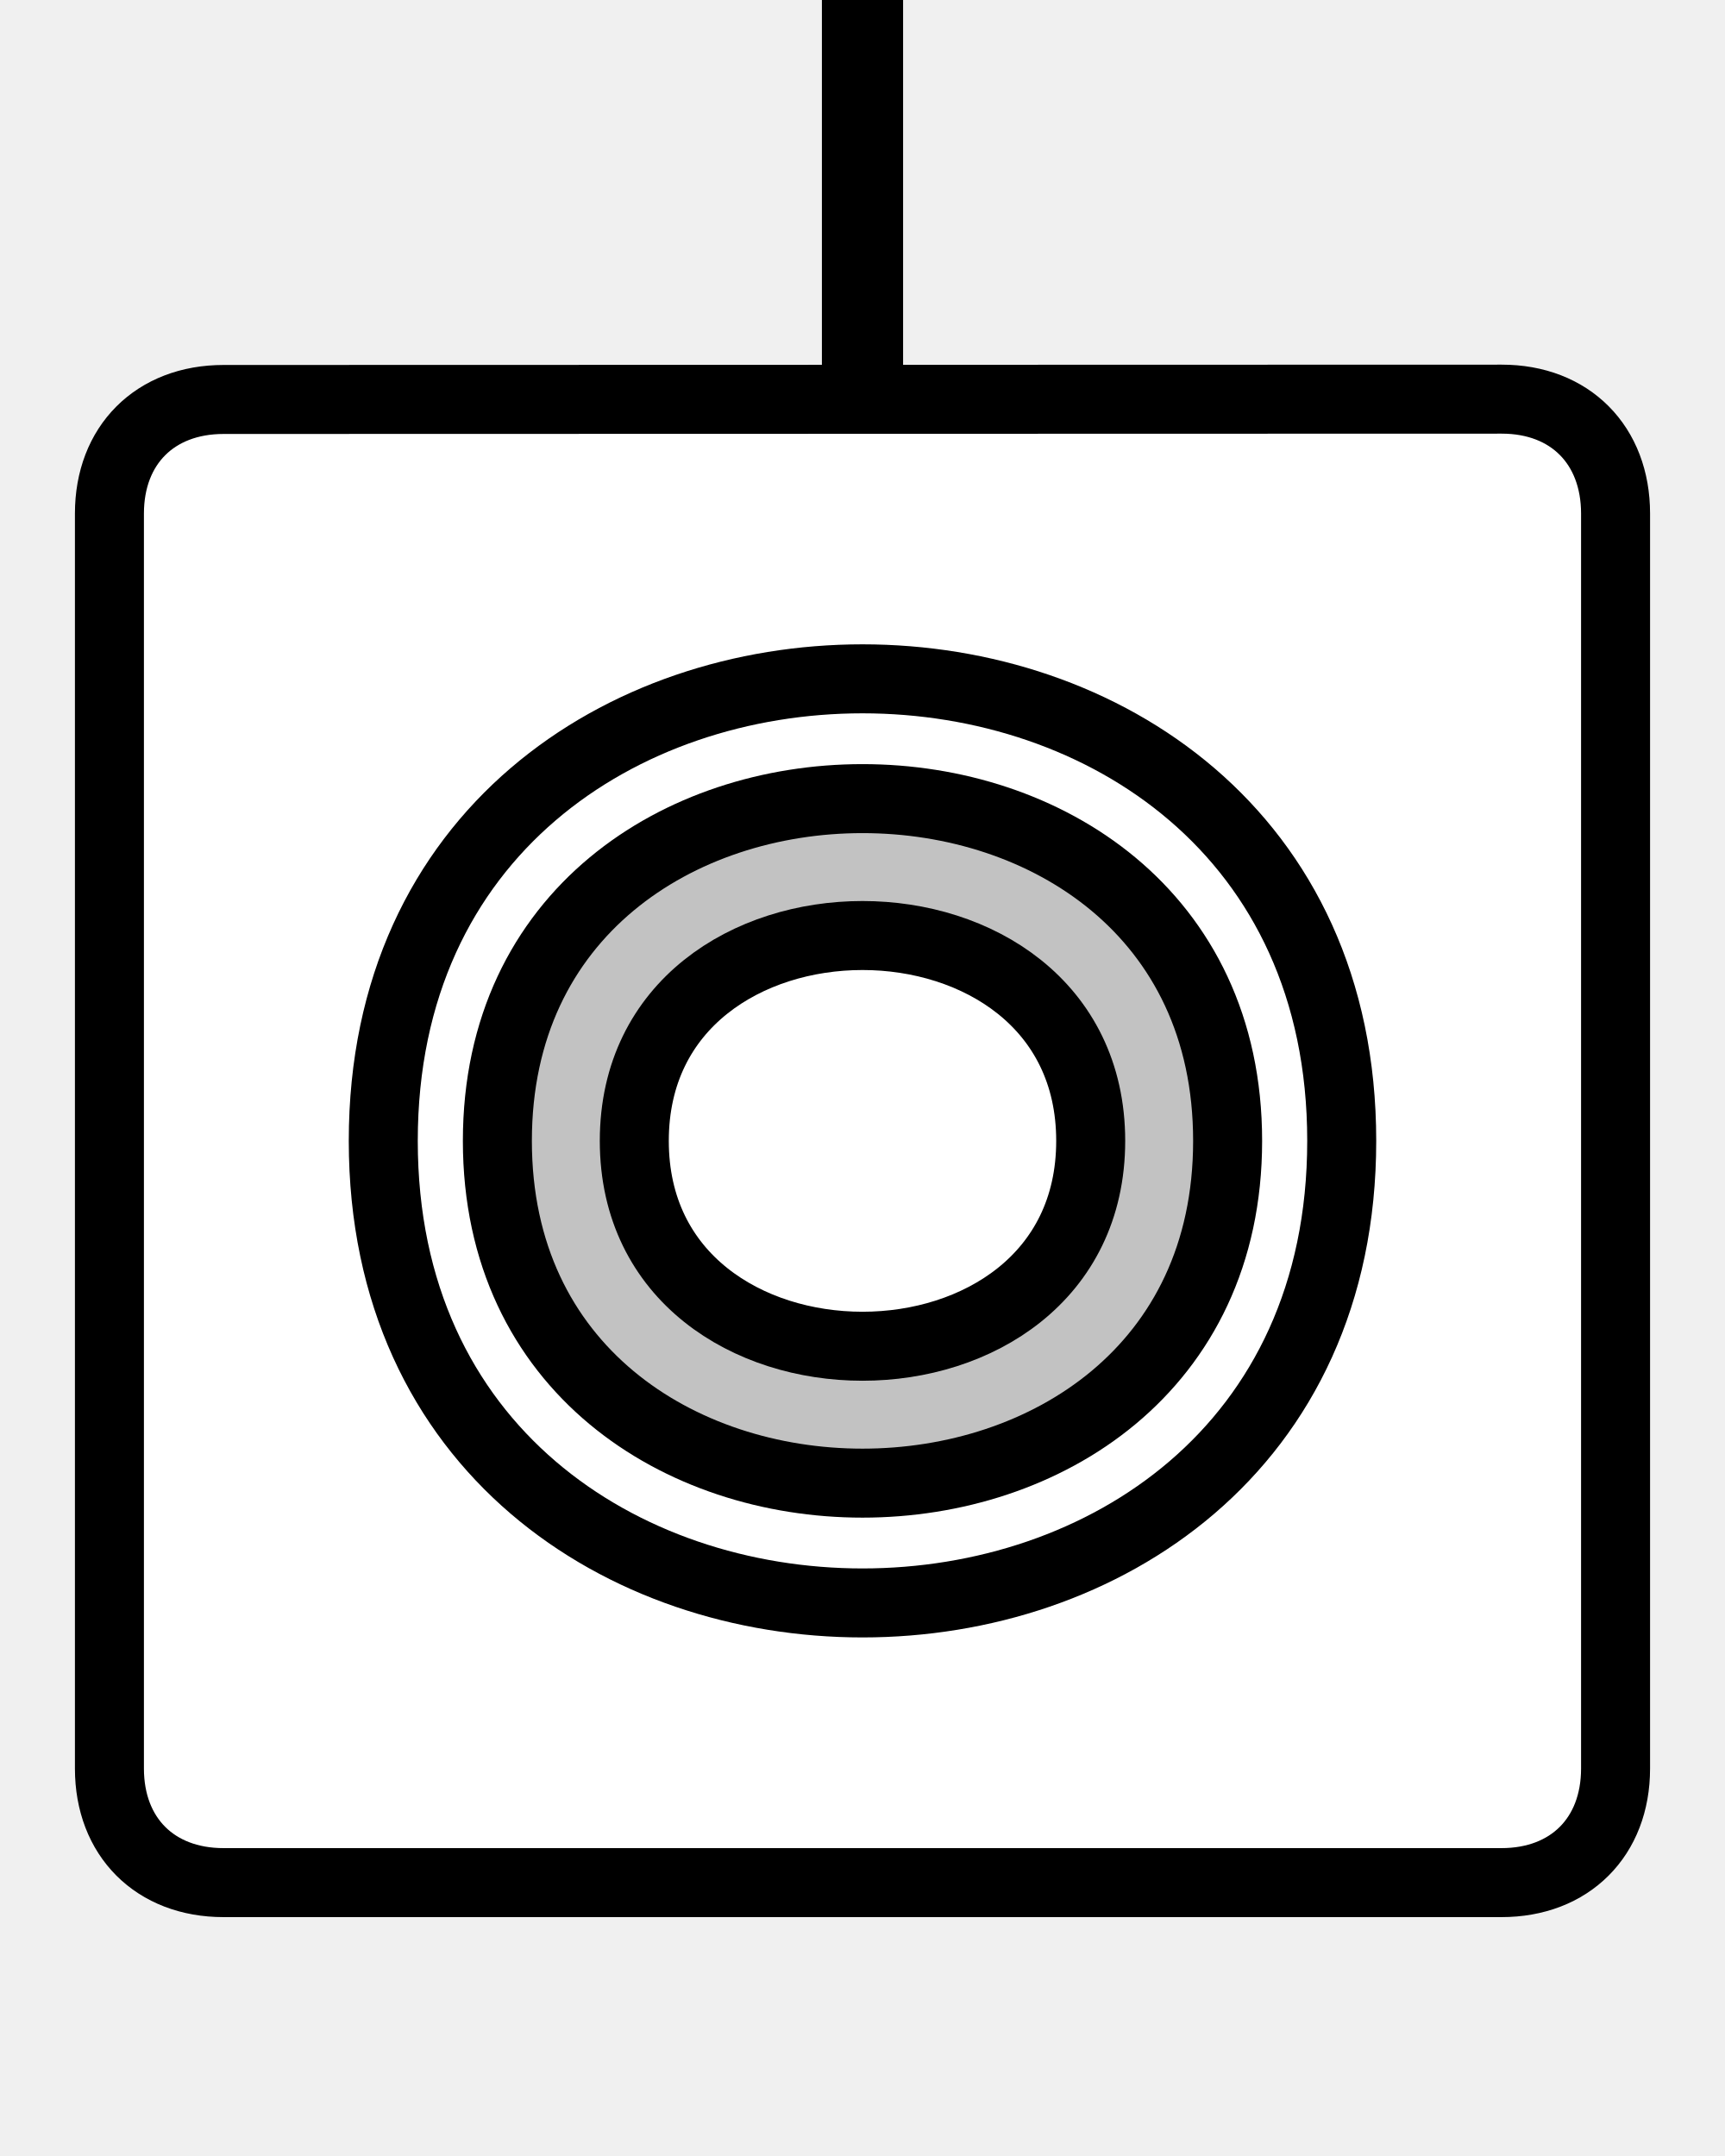
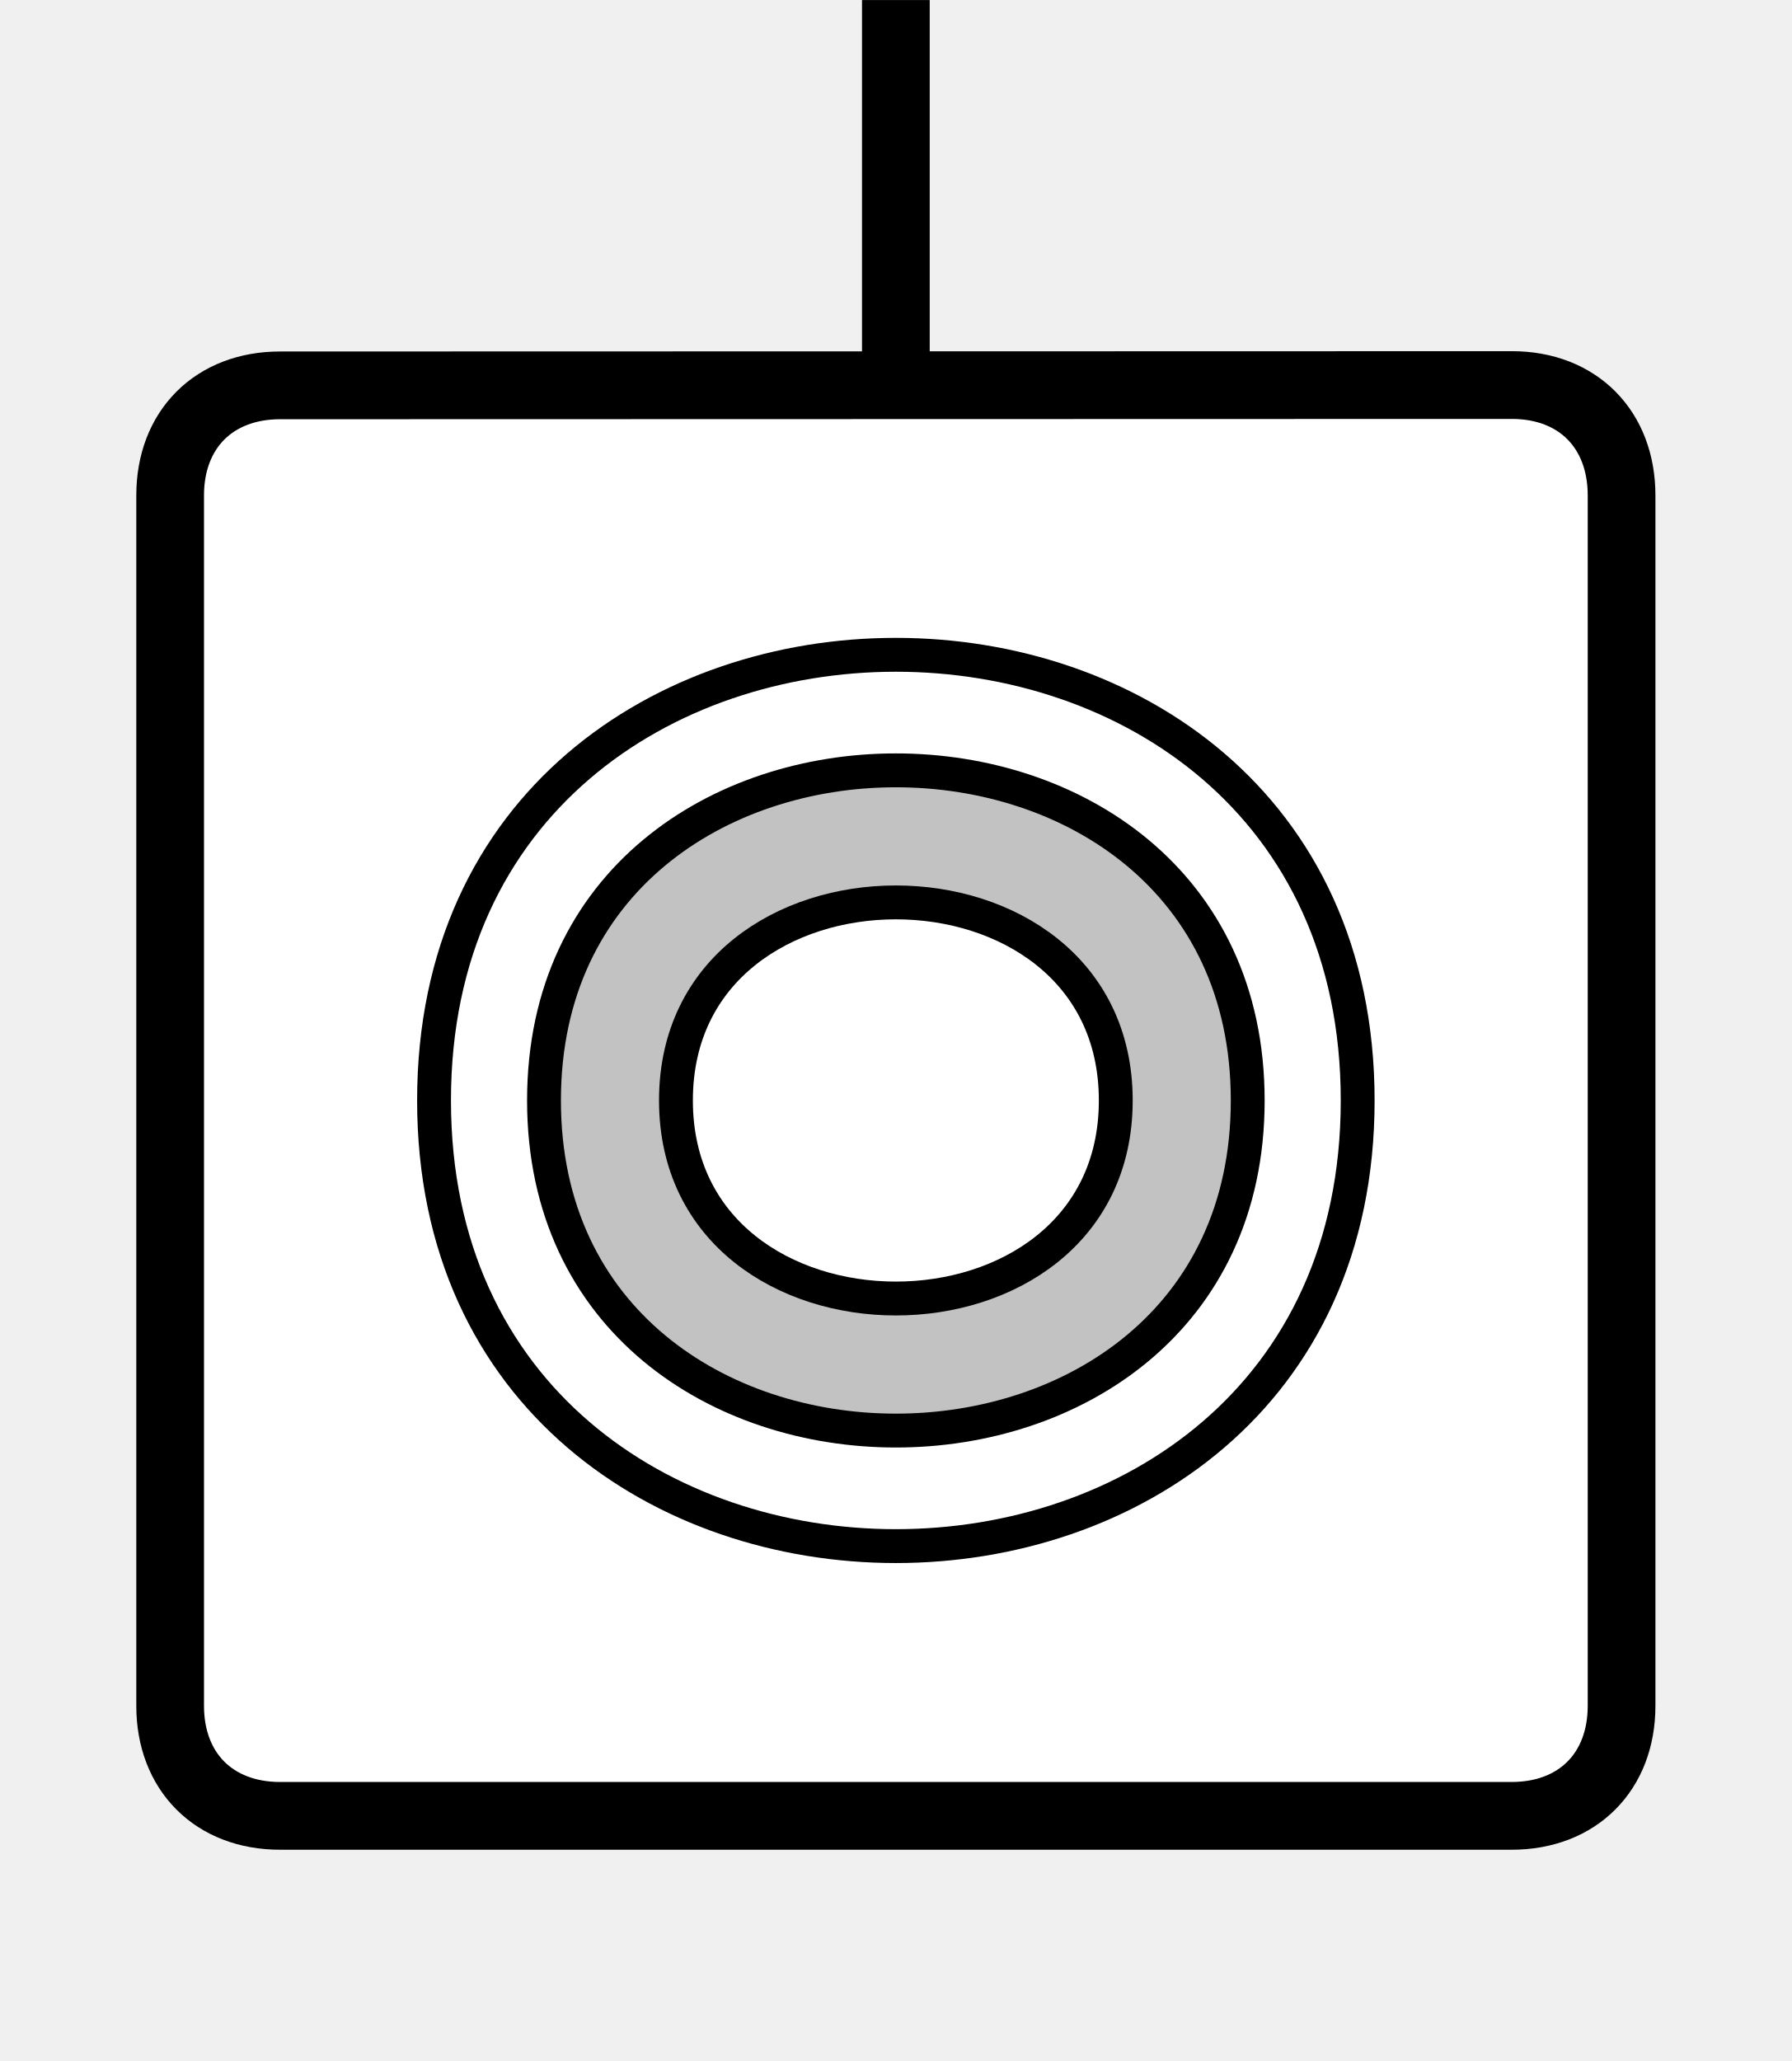
- <svg xmlns="http://www.w3.org/2000/svg" width="100mm" height="125mm" viewBox="0 0 100 125" version="1.1" id="svg8">
+ <svg xmlns="http://www.w3.org/2000/svg" width="20" height="23" viewBox="0 0 5.292 6.085" version="1.1" id="svg8">
  <defs id="defs2" />
  <g id="layer1" transform="translate(278.9087,-425.9792)">
-     <g id="g903" transform="matrix(0.2645833,0,0,0.2645833,48.92902,101.2787)">
-       <g id="g843" transform="translate(-120,60)">
-         <g id="g980-7-0-0" transform="translate(-475.1669,200)">
-           <g id="g2189-86" transform="translate(49.99999,427.5351)">
-             <g id="g2198-2">
-               <path style="fill:none;stroke:#000000;stroke-width:17.789;stroke-linecap:butt;stroke-linejoin:miter;stroke-miterlimit:4;stroke-dasharray:none;stroke-opacity:1" d="m -504.929,629.679 c 0,-90 0,-90 0,-90" id="path2191-6" />
-               <path d="m -644.929,627.214 c -15,0 -25,10 -25,25 v 275 c 0,15 10,25 25,25 h 280 c 15,0 25,-10 25,-25 v -275 c 0,-15 -9.943,-25.07 -24.942,-25.07 -15,0 -265.058,0.07 -280.058,0.07 z" id="path833-8-9-0-0-73" style="display:inline;fill:#ffffff;fill-opacity:1;stroke:#000000;stroke-width:15.118;stroke-miterlimit:4;stroke-dasharray:none;stroke-opacity:1" />
-               <path d="m -609.929,789.679 c 0,135 210,135 210,0 0,-135 -210,-135 -210,0 z" id="path833-8-9-0-0-7-2" style="display:inline;fill:#ffffff;fill-opacity:1;stroke:#000000;stroke-width:15.118;stroke-miterlimit:4;stroke-dasharray:none;stroke-opacity:1" />
-               <path d="m -424.929,789.679 c 0,-100 -160,-100 -160,0 0,100 160,100 160,0 z" id="path833-8-9-0-0-7-4-6" style="display:inline;fill:#c2c2c2;fill-opacity:1;stroke:#000000;stroke-width:15.118;stroke-miterlimit:4;stroke-dasharray:none;stroke-opacity:1" />
-               <path d="m -454.929,789.679 c 0,-60 -100,-60 -100,0 0,60 100,60 100,0 z" id="path833-83-2-4-2" style="fill:#ffffff;fill-opacity:1;stroke:#000000;stroke-width:15.118;stroke-miterlimit:4;stroke-dasharray:none;stroke-opacity:1" />
-             </g>
+     <g id="g843" transform="matrix(0.2645833,0,0,0.2645833,18.56902,117.1537)">
+       <g id="g980-7-0-0" transform="matrix(0.04909268,0,0,0.04912259,-1163.839,1441.774)">
+         <g id="g2189-86" transform="translate(1513.492,-6128.963)">
+           <g id="g2198-2">
+             <path style="fill:none;stroke:#000000;stroke-width:15.393;stroke-linecap:butt;stroke-linejoin:miter;stroke-miterlimit:4;stroke-dasharray:none;stroke-opacity:1" d="m -504.929,629.679 c 0,-90 0,-90 0,-90" id="path2191-6" />
+             <path d="m -644.929,627.214 c -15,0 -25,10 -25,25 v 275 c 0,15 10,25 25,25 h 280 c 15,0 25,-10 25,-25 v -275 c 0,-15 -9.943,-25.07 -24.942,-25.07 -15,0 -265.058,0.07 -280.058,0.07 z" id="path833-8-9-0-0-73" style="display:inline;fill:#ffffff;fill-opacity:1;stroke:#000000;stroke-width:15.393;stroke-miterlimit:4;stroke-dasharray:none;stroke-opacity:1" />
+             <path d="m -609.929,789.679 c 0,135 210,135 210,0 0,-135 -210,-135 -210,0 z" id="path833-8-9-0-0-7-2" style="display:inline;fill:#ffffff;fill-opacity:1;stroke:#000000;stroke-width:7.696;stroke-miterlimit:4;stroke-dasharray:none;stroke-opacity:1" />
+             <path d="m -424.929,789.679 c 0,-100 -160,-100 -160,0 0,100 160,100 160,0 z" id="path833-8-9-0-0-7-4-6" style="display:inline;fill:#c2c2c2;fill-opacity:1;stroke:#000000;stroke-width:7.696;stroke-miterlimit:4;stroke-dasharray:none;stroke-opacity:1" />
+             <path d="m -454.929,789.679 c 0,-60 -100,-60 -100,0 0,60 100,60 100,0 z" id="path833-83-2-4-2" style="fill:#ffffff;fill-opacity:1;stroke:#000000;stroke-width:7.696;stroke-miterlimit:4;stroke-dasharray:none;stroke-opacity:1" />
          </g>
        </g>
      </g>
-       <g id="g845">
- </g>
-       <g id="g847">
- </g>
-       <g id="g849">
- </g>
-       <g id="g851">
- </g>
-       <g id="g853">
- </g>
-       <g id="g855">
- </g>
-       <g id="g857">
- </g>
-       <g id="g859">
- </g>
-       <g id="g861">
- </g>
-       <g id="g863">
- </g>
-       <g id="g865">
- </g>
-       <g id="g867">
- </g>
-       <g id="g869">
- </g>
-       <g id="g871">
- </g>
-       <g id="g873">
- </g>
    </g>
+     <g id="g845" transform="matrix(0.2645833,0,0,0.2645833,50.31902,101.2787)" />
+     <g id="g847" transform="matrix(0.2645833,0,0,0.2645833,50.31902,101.2787)" />
+     <g id="g849" transform="matrix(0.2645833,0,0,0.2645833,50.31902,101.2787)" />
+     <g id="g851" transform="matrix(0.2645833,0,0,0.2645833,50.31902,101.2787)" />
+     <g id="g853" transform="matrix(0.2645833,0,0,0.2645833,50.31902,101.2787)" />
+     <g id="g855" transform="matrix(0.2645833,0,0,0.2645833,50.31902,101.2787)" />
+     <g id="g857" transform="matrix(0.2645833,0,0,0.2645833,50.31902,101.2787)" />
+     <g id="g859" transform="matrix(0.2645833,0,0,0.2645833,50.31902,101.2787)" />
+     <g id="g861" transform="matrix(0.2645833,0,0,0.2645833,50.31902,101.2787)" />
+     <g id="g863" transform="matrix(0.2645833,0,0,0.2645833,50.31902,101.2787)" />
+     <g id="g865" transform="matrix(0.2645833,0,0,0.2645833,50.31902,101.2787)" />
+     <g id="g867" transform="matrix(0.2645833,0,0,0.2645833,50.31902,101.2787)" />
+     <g id="g869" transform="matrix(0.2645833,0,0,0.2645833,50.31902,101.2787)" />
+     <g id="g871" transform="matrix(0.2645833,0,0,0.2645833,50.31902,101.2787)" />
+     <g id="g873" transform="matrix(0.2645833,0,0,0.2645833,50.31902,101.2787)" />
  </g>
</svg>
